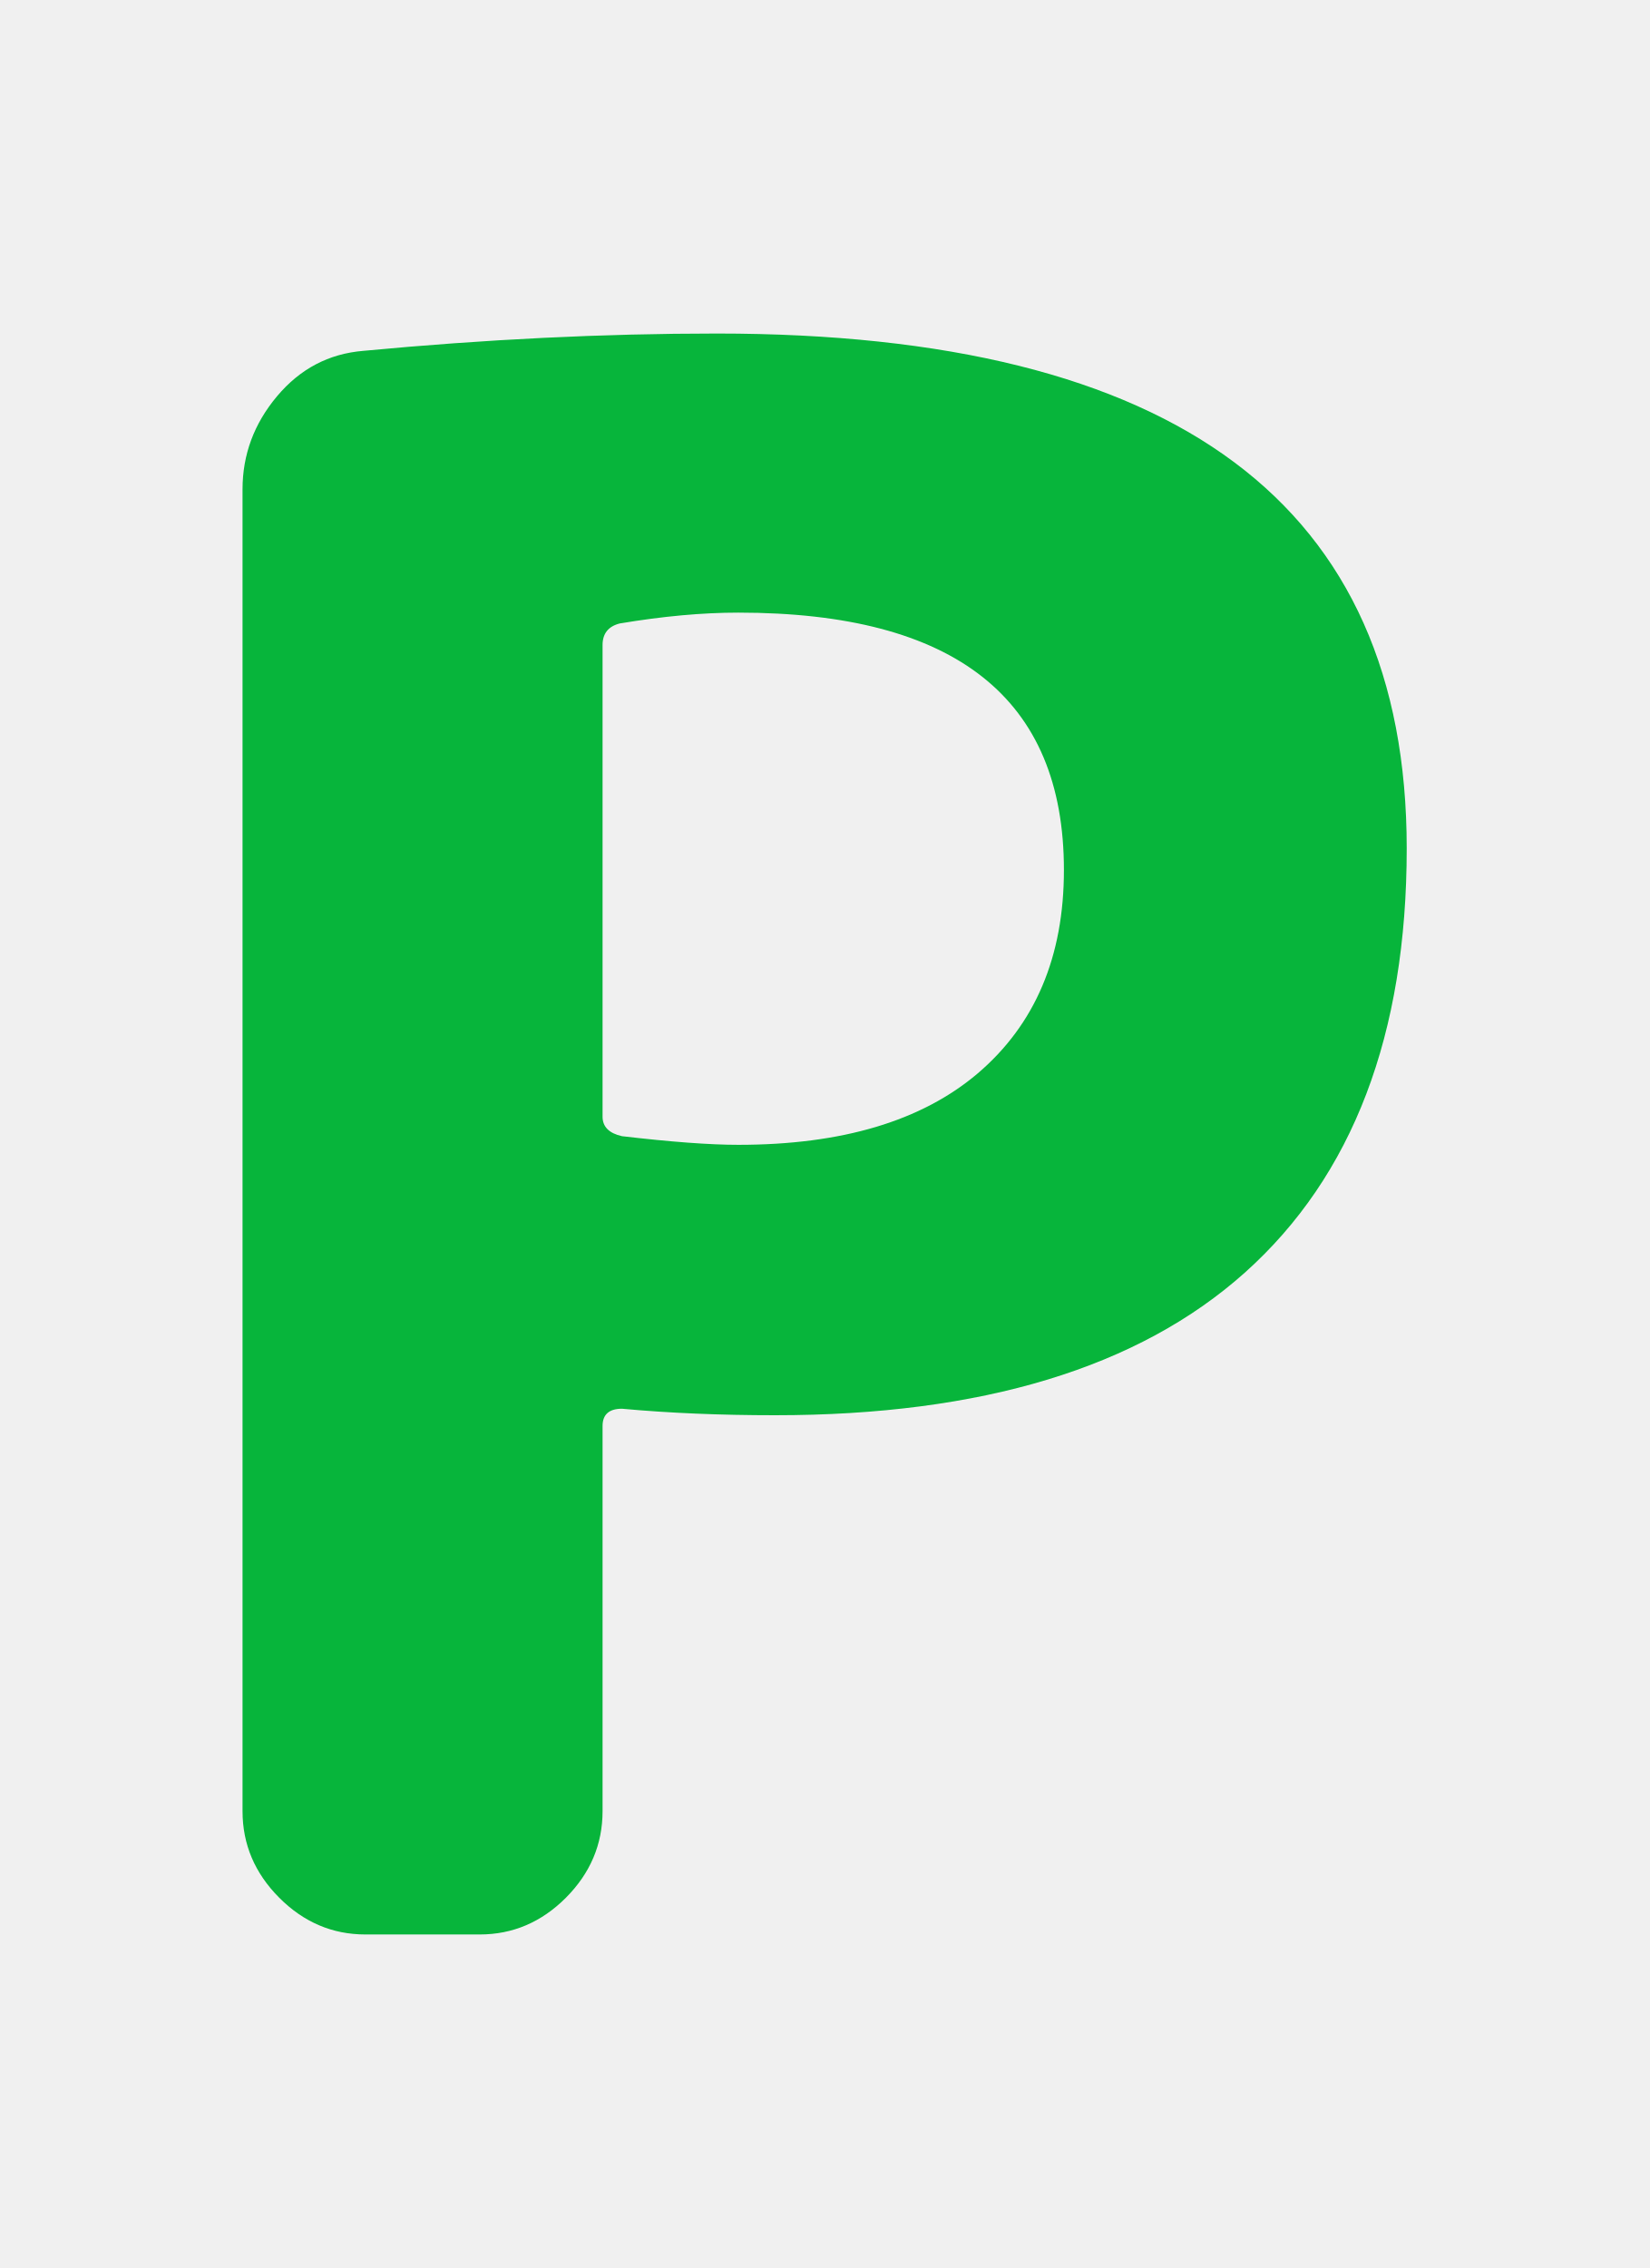
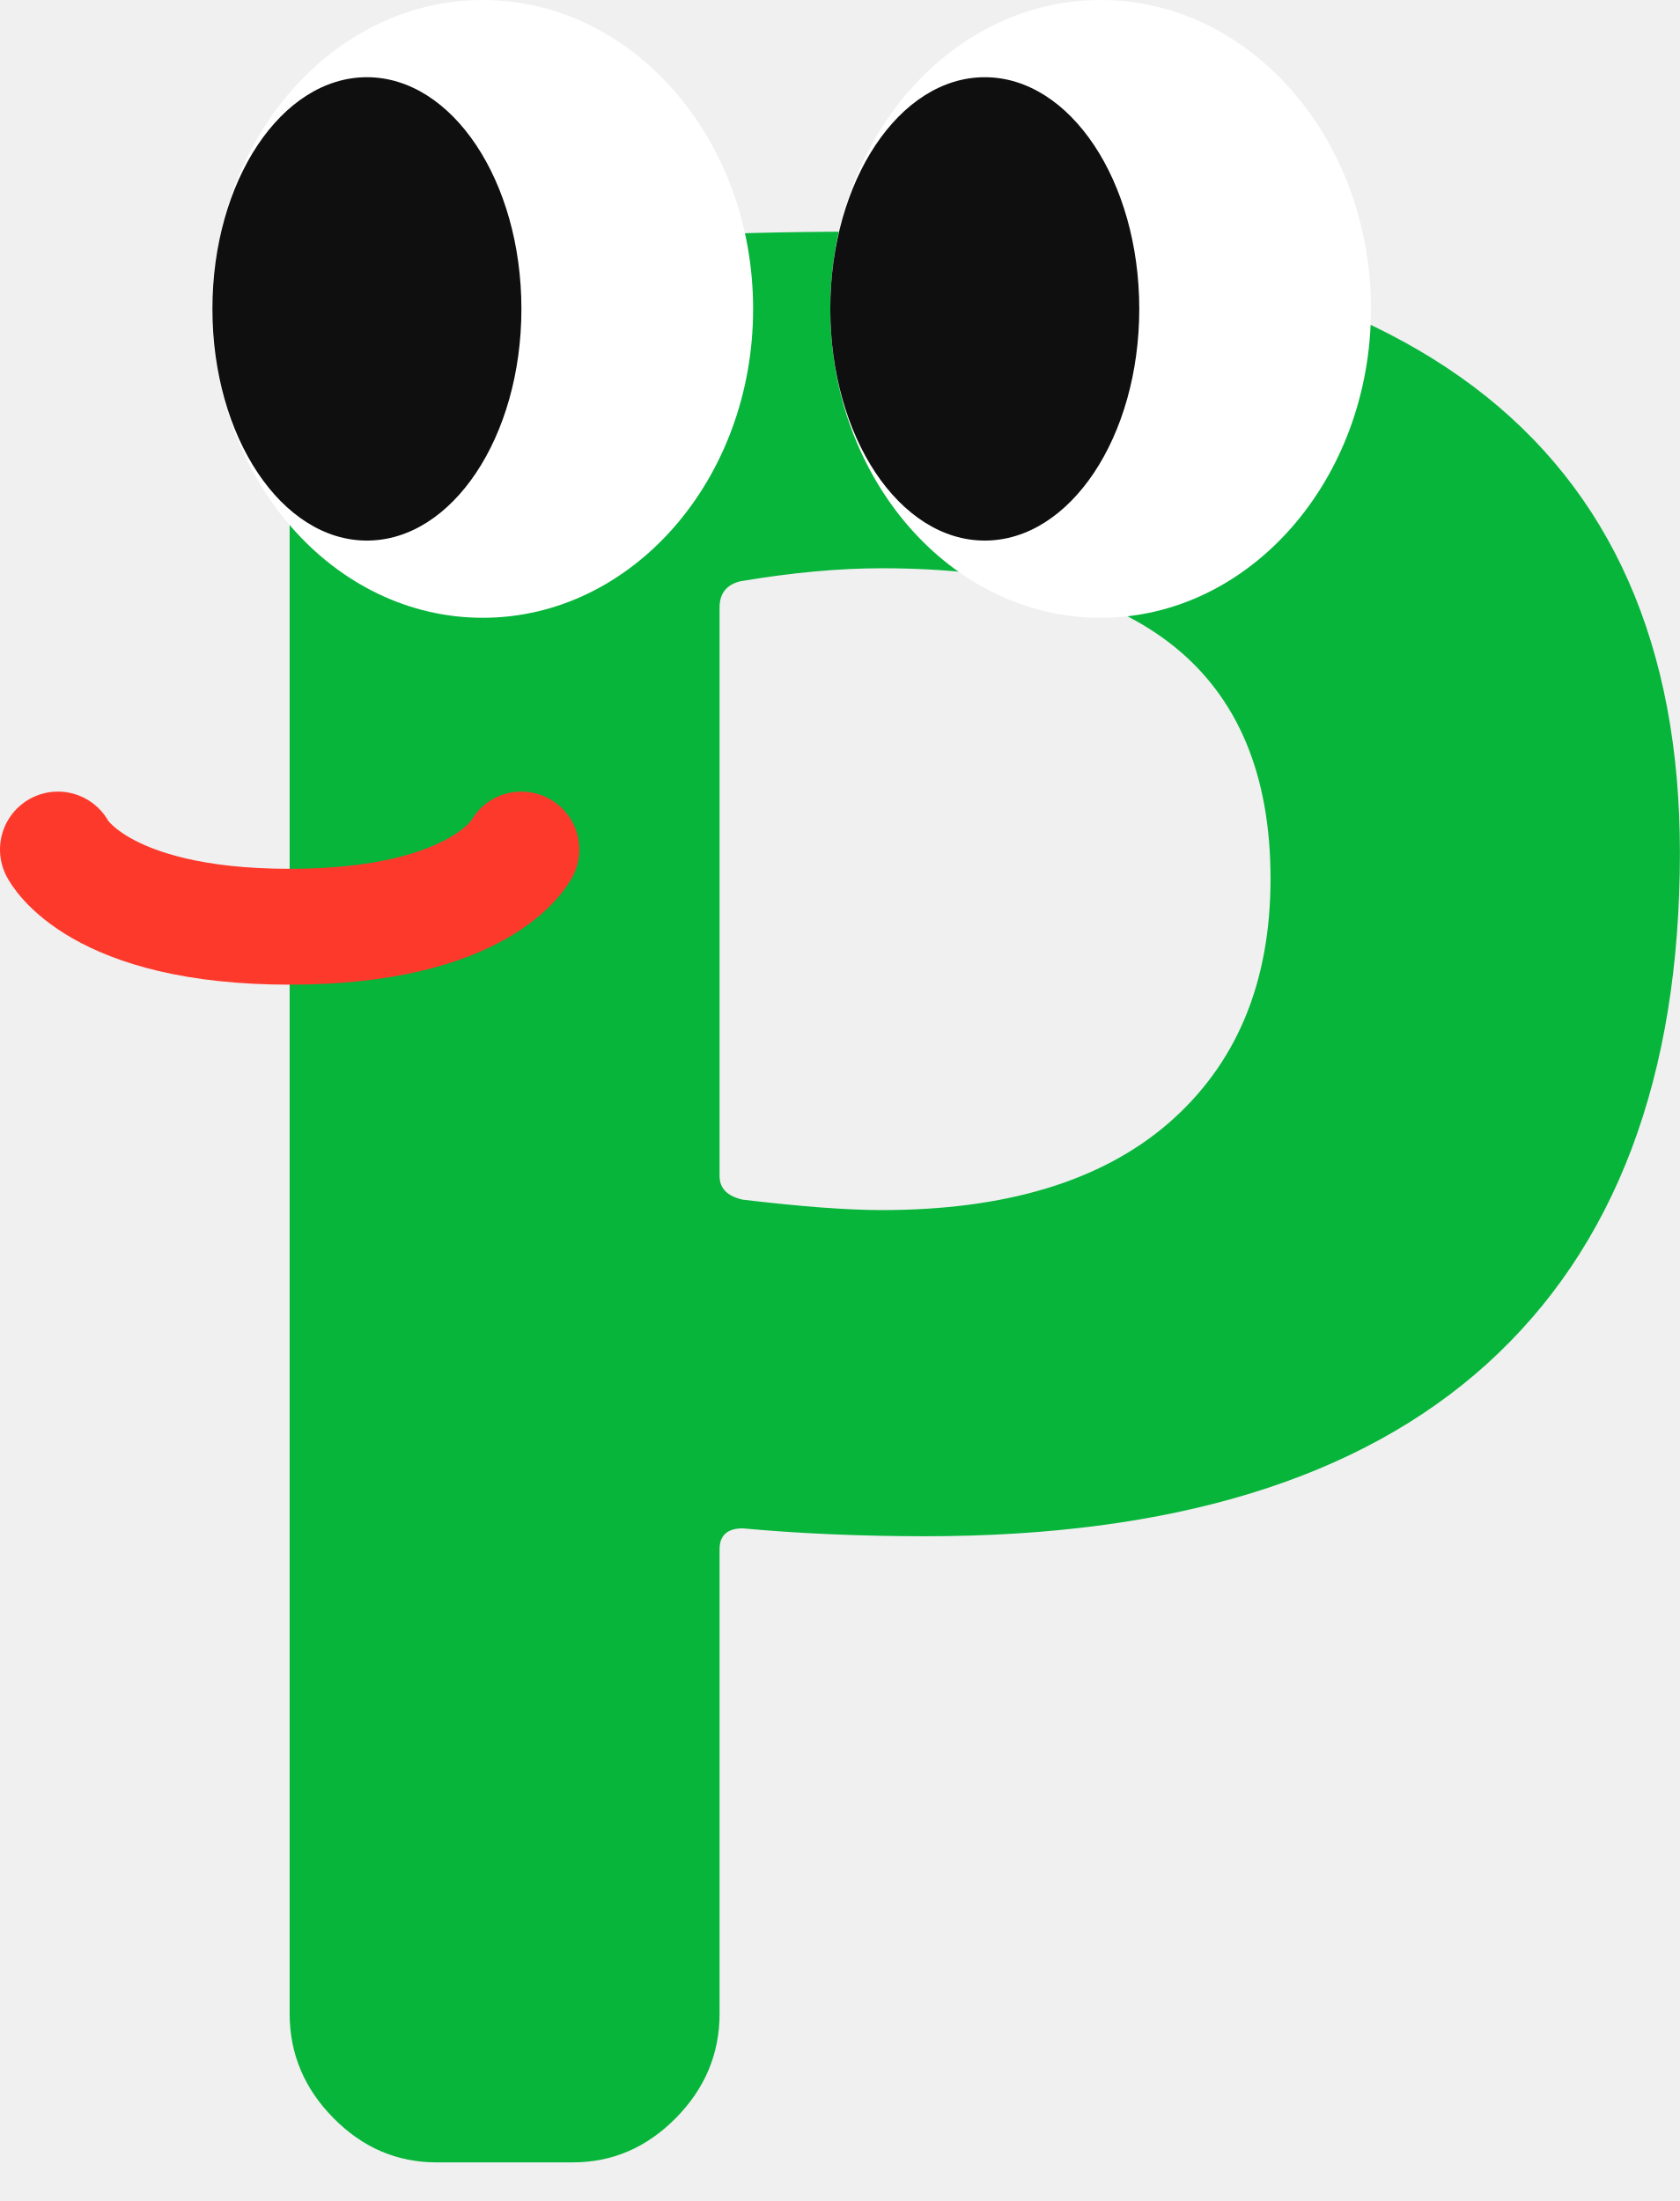
- <svg xmlns="http://www.w3.org/2000/svg" width="24" height="33" viewBox="-5 -5 34 43" fill="none">
-   <path d="M7.422 6.422V16.143C7.422 16.351 7.556 16.485 7.822 16.545C8.83 16.663 9.63 16.723 10.222 16.723C12.356 16.723 14 16.232 15.156 15.251C16.341 14.241 16.933 12.843 16.933 11.059C16.933 7.522 14.696 5.753 10.222 5.753C9.481 5.753 8.667 5.827 7.778 5.976C7.541 6.035 7.422 6.184 7.422 6.422ZM2.533 33C1.852 33 1.259 32.747 0.756 32.242C0.252 31.736 0 31.142 0 30.458V3.211C0 2.497 0.237 1.858 0.711 1.293C1.185 0.728 1.778 0.416 2.489 0.357C5.007 0.119 7.437 0 9.778 0C19.259 0 24 3.538 24 10.614C24 14.449 22.889 17.362 20.667 19.354C18.474 21.316 15.244 22.297 10.978 22.297C9.852 22.297 8.8 22.253 7.822 22.163C7.556 22.163 7.422 22.282 7.422 22.52V30.458C7.422 31.142 7.17 31.736 6.667 32.242C6.163 32.747 5.57 33 4.889 33H2.533Z" fill="#07B53B" />
+ <svg xmlns="http://www.w3.org/2000/svg" width="29" height="38" viewBox="0 0 29 38" fill="none">
+   <path d="M12.422 10.486V20.306C12.422 20.517 12.556 20.652 12.822 20.712C13.83 20.832 14.63 20.892 15.222 20.892C17.356 20.892 19 20.396 20.156 19.405C21.341 18.384 21.933 16.973 21.933 15.171C21.933 11.598 19.697 9.811 15.222 9.811C14.482 9.811 13.667 9.886 12.778 10.036C12.541 10.096 12.422 10.246 12.422 10.486ZM7.534 37.333C6.852 37.333 6.259 37.078 5.756 36.568C5.252 36.057 5 35.456 5 34.766V7.243C5 6.523 5.237 5.877 5.711 5.306C6.185 4.736 6.778 4.42 7.489 4.36C10.008 4.12 12.437 4 14.778 4C24.259 4 29 7.574 29 14.721C29 18.595 27.889 21.538 25.667 23.549C23.474 25.532 20.245 26.523 15.978 26.523C14.852 26.523 13.8 26.477 12.822 26.387C12.556 26.387 12.422 26.508 12.422 26.748V34.766C12.422 35.456 12.171 36.057 11.667 36.568C11.163 37.078 10.571 37.333 9.889 37.333H7.534Z" fill="#07B53B" />
+   <ellipse cx="19" cy="5.333" rx="4.667" ry="5.333" fill="white" />
+   <ellipse cx="17" cy="5.333" rx="2.667" ry="4" fill="#0F0F0F" />
+   <ellipse cx="8.334" cy="5.333" rx="4.667" ry="5.333" fill="white" />
+   <ellipse cx="6.334" cy="5.333" rx="2.667" ry="4" fill="#0F0F0F" />
+   <path d="M1 14.667C1 14.667 1.667 16 5 16C8.334 16 9 14.667 9 14.667" stroke="#FD392B" stroke-width="2" stroke-linecap="round" />
</svg>
